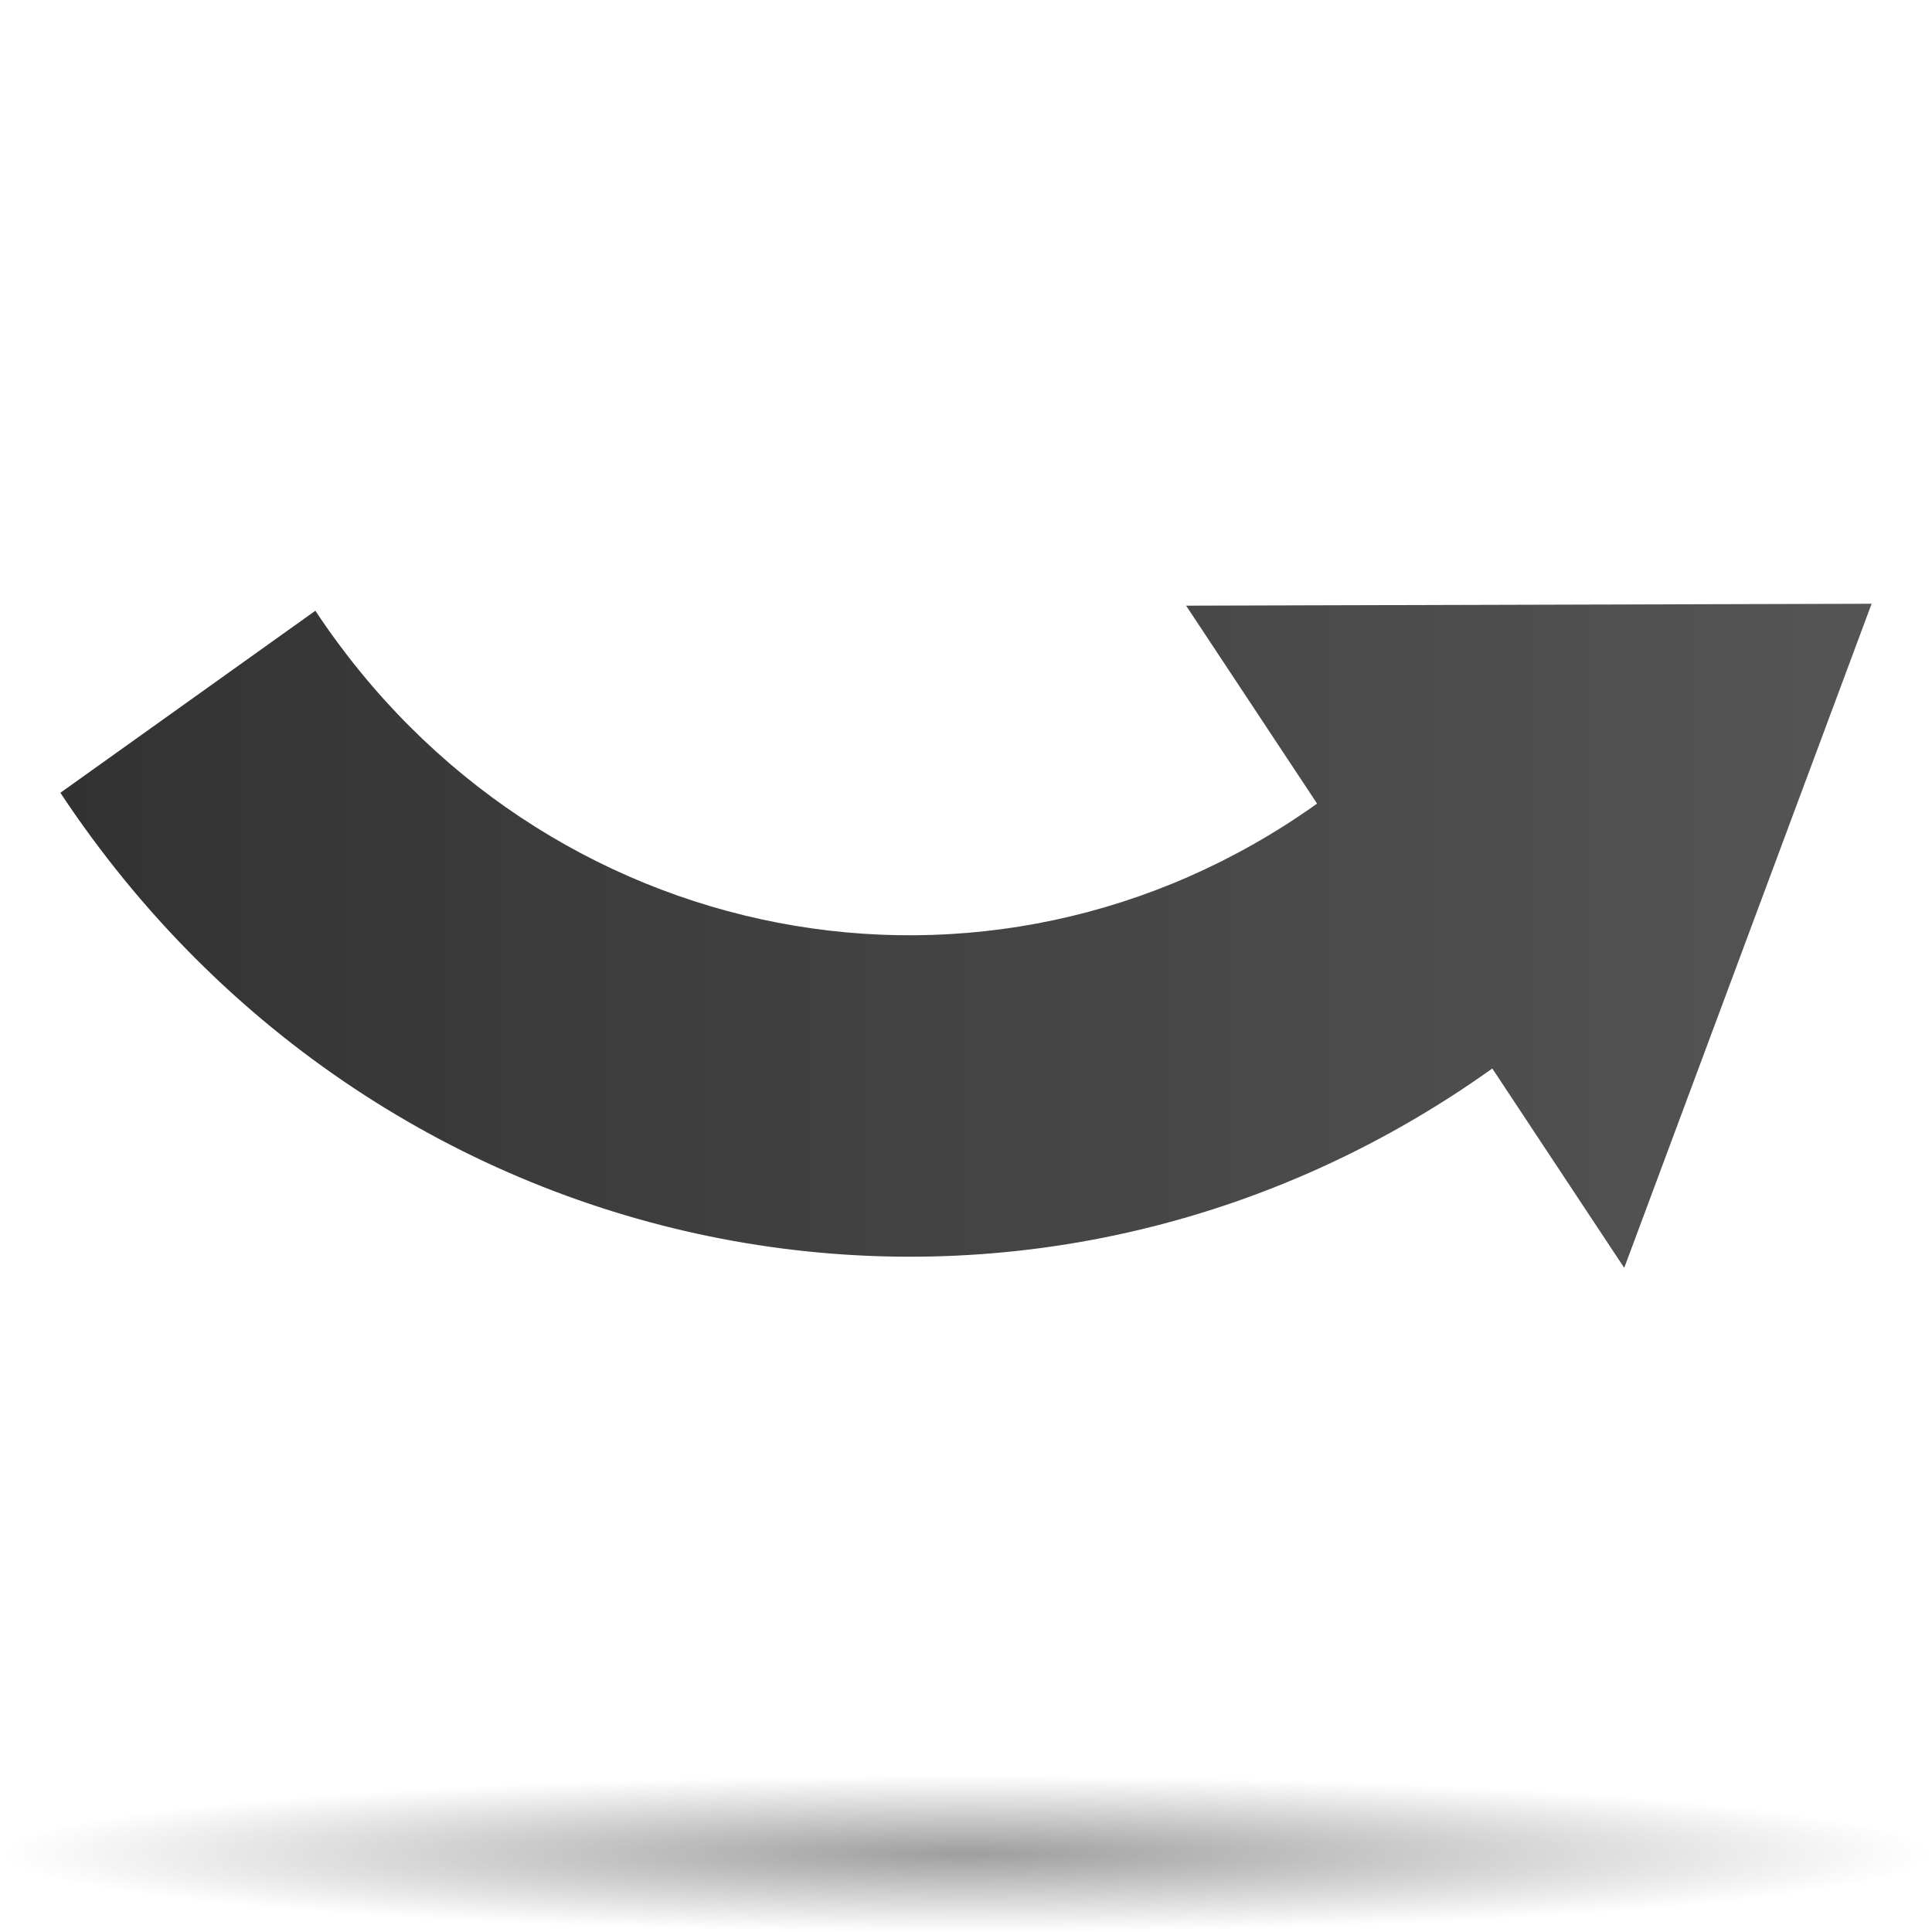
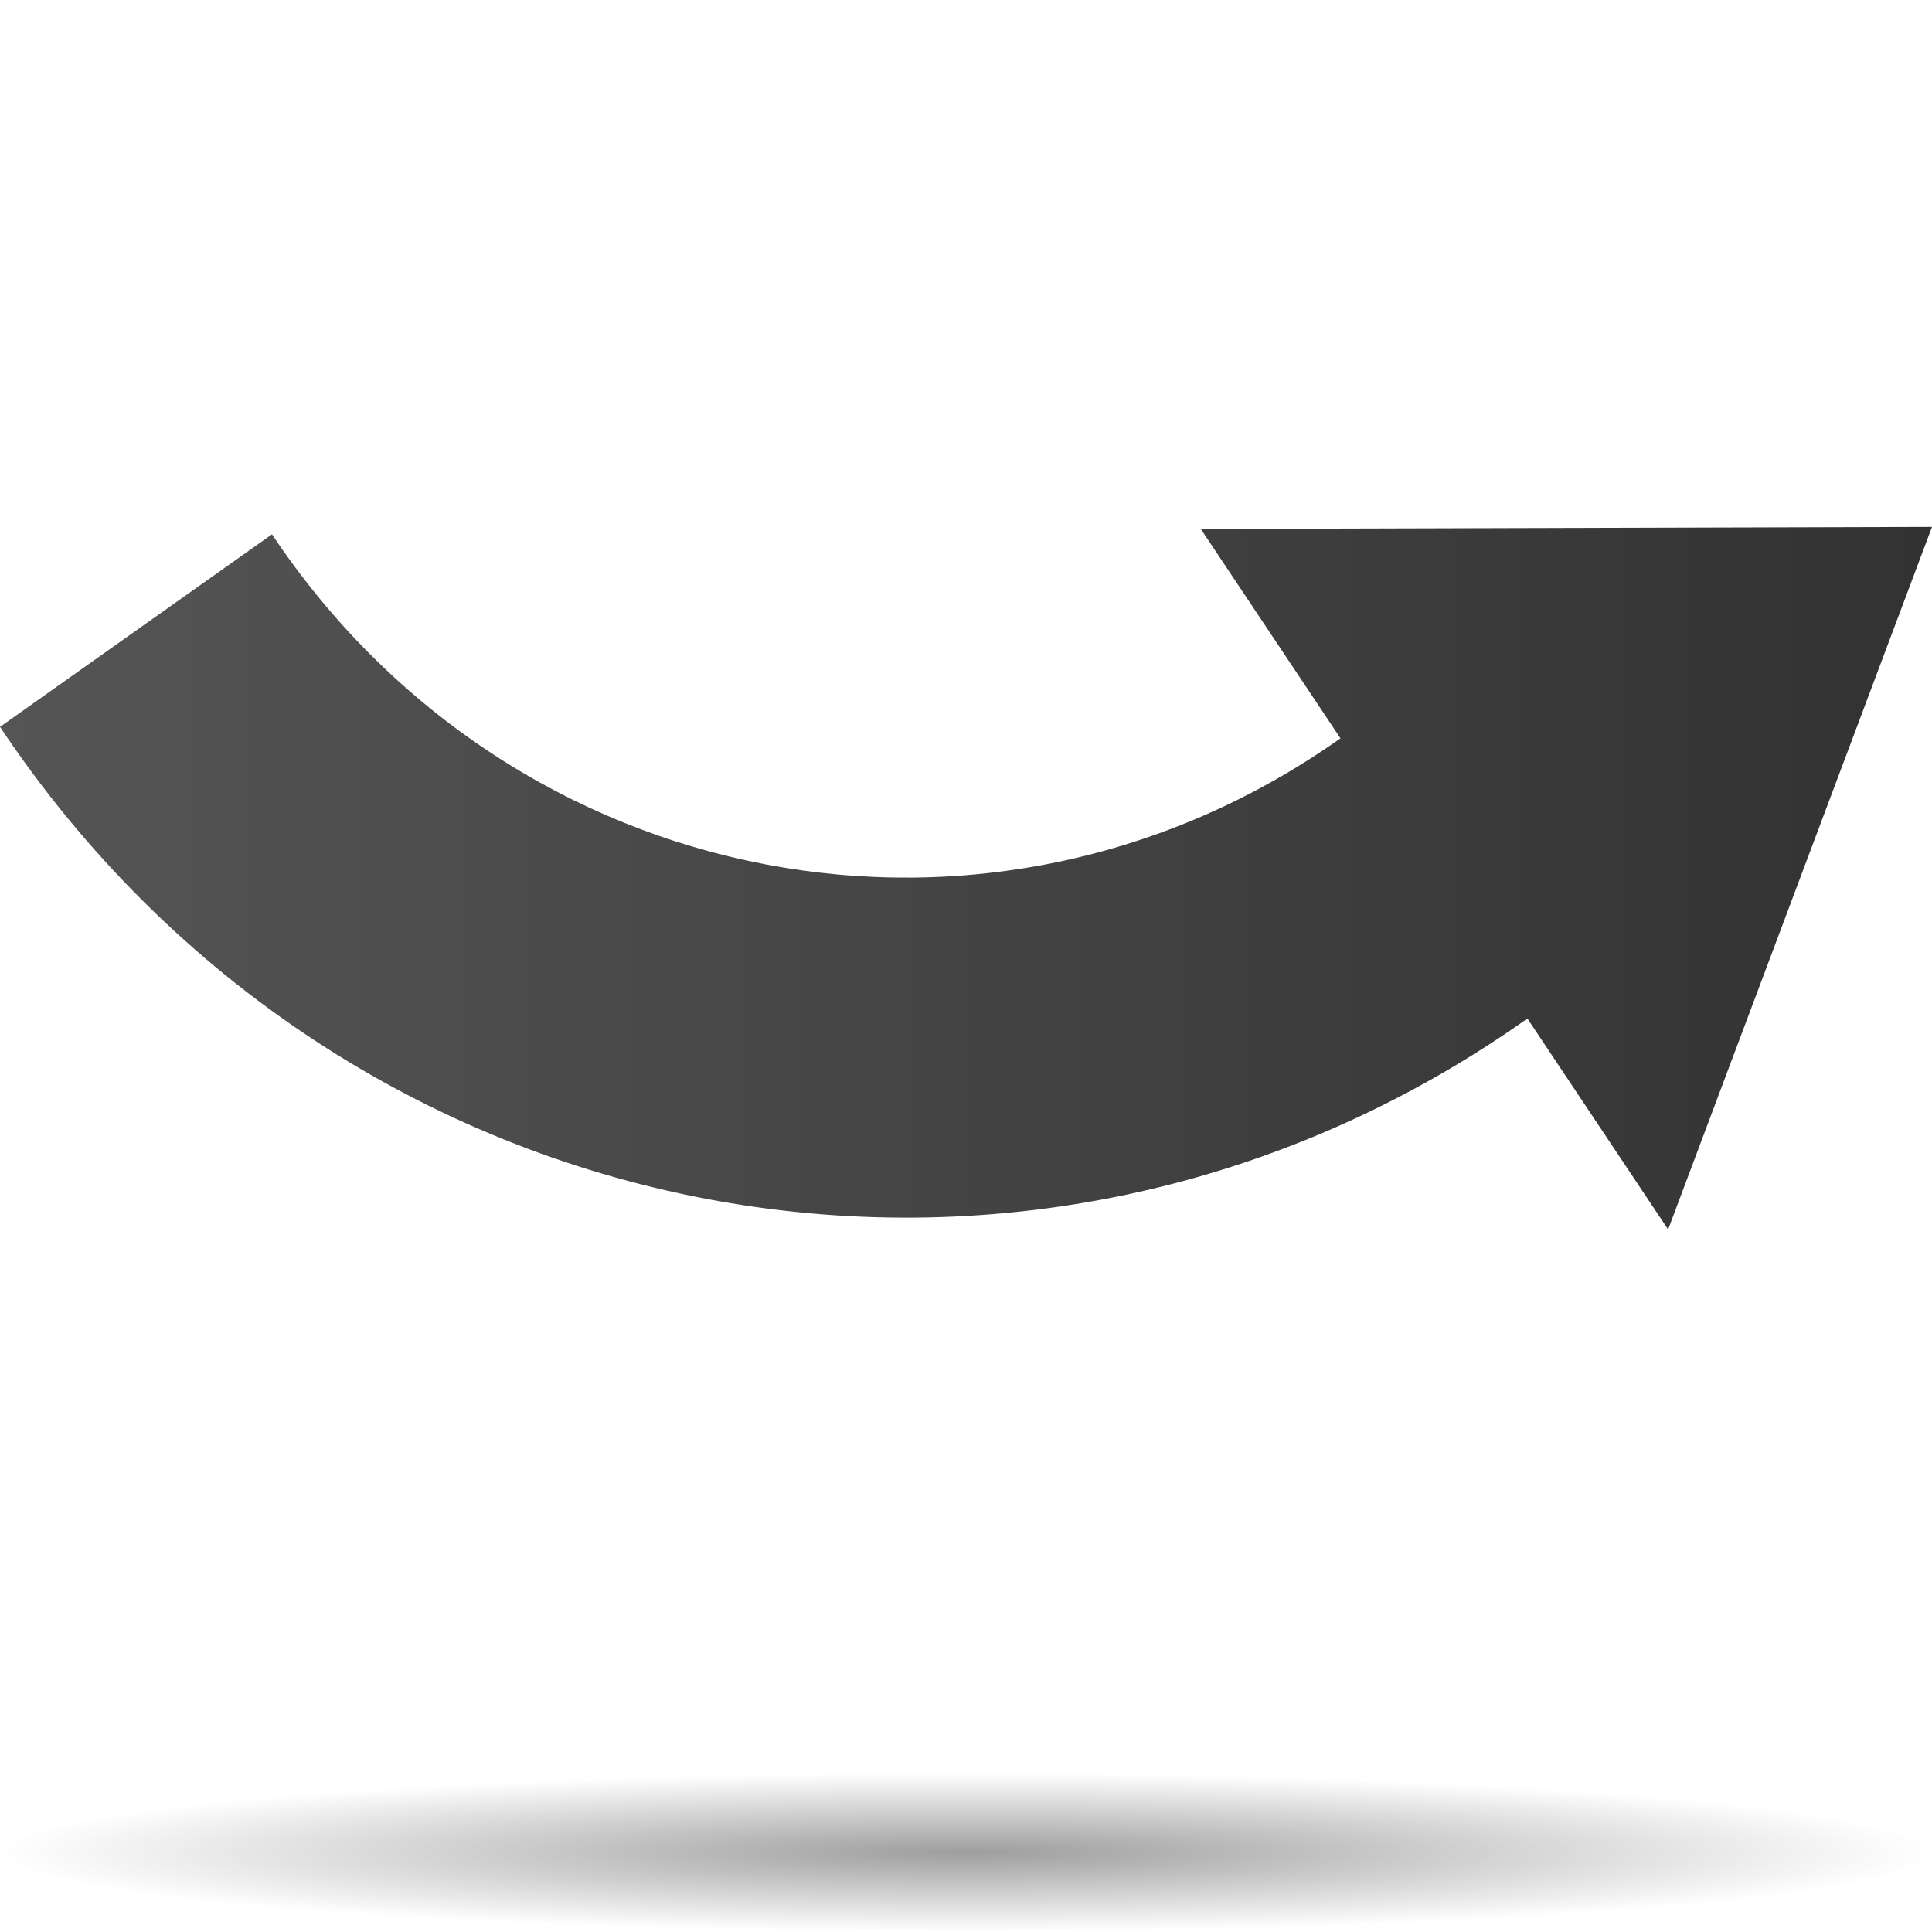
- <svg xmlns="http://www.w3.org/2000/svg" xmlns:xlink="http://www.w3.org/1999/xlink" version="1.0" width="128" height="128" viewBox="0 0 122.113 43.102" id="Livello_1" xml:space="preserve">
+ <svg xmlns="http://www.w3.org/2000/svg" xmlns:xlink="http://www.w3.org/1999/xlink" version="1.0" width="88" height="88" viewBox="0 0 122.113 43.102" id="Livello_1" xml:space="preserve">
  <defs id="defs11">
+     <radialGradient xlink:href="#linearGradient3291" id="radialGradient5142" gradientUnits="userSpaceOnUse" gradientTransform="matrix(0.955318,0,0,7.873473e-2,2.25e-5,68.46505)" cx="63.912" cy="115.709" fx="63.912" fy="115.709" r="63.912" />
    <linearGradient id="linearGradient3291">
      <stop style="stop-color:black;stop-opacity:1" offset="0" id="stop3293" />
      <stop style="stop-color:black;stop-opacity:0" offset="1" id="stop3295" />
    </linearGradient>
    <radialGradient cx="63.912" cy="115.709" r="63.912" fx="63.912" fy="115.709" id="radialGradient3336" xlink:href="#linearGradient3291" gradientUnits="userSpaceOnUse" gradientTransform="matrix(1,0,0,0.197802,0,92.82166)" />
  </defs>
-   <linearGradient x1="122.113" y1="-1.7836065e-06" x2="3.1475411e-05" y2="-1.7836065e-06" id="XMLID_2_" gradientUnits="userSpaceOnUse" gradientTransform="matrix(0.9375,0,0,0.973906,3.816001,-1.345186)">
+   <linearGradient x1="-0.07" y1="25.541" x2="122.113" y2="25.541" id="XMLID_2_" gradientUnits="userSpaceOnUse" gradientTransform="matrix(1,0,0,1.030248,-1e-4,-6.201941)">
    <stop style="stop-color:#555;stop-opacity:1" offset="0" id="stop4" />
    <stop style="stop-color:#323232;stop-opacity:1" offset="1" id="stop6" />
  </linearGradient>
-   <path d="M 118.297,-1.345 L 74.969,-1.224 L 86.188,15.733 C 85.206,14.251 84.225,12.77 83.245,11.287 C 62.522,26.081 34.176,20.626 19.933,-0.903 C 14.561,2.932 9.188,6.768 3.816,10.603 C 24.178,41.377 64.695,49.179 94.322,28.029 L 102.66,40.631 L 118.297,-1.345 z " style="fill:url(#XMLID_2_)" id="path8" />
-   <path d="M 127.824 115.709 A 63.912 12.642 0 1 1  0,115.709 A 63.912 12.642 0 1 1  127.824 115.709 z" transform="matrix(0.955287,0,0,0.391477,1.998024e-3,32.36097)" style="opacity:0.381;fill:url(#radialGradient3336);fill-opacity:1;fill-rule:nonzero;stroke:none;stroke-width:0;stroke-linecap:round;stroke-linejoin:round;stroke-miterlimit:4;stroke-dasharray:none;stroke-dashoffset:4;stroke-opacity:1" id="path1563" />
+   <path d="M 122.113,-6.202 L 75.896,-6.074 L 87.863,11.864 C 86.816,10.296 85.77,8.729 84.724,7.161 C 62.62,22.811 32.384,17.04 17.191,-5.734 C 11.461,-1.677 5.73,2.381 0,6.437 C 21.719,38.992 64.938,47.245 96.54,24.871 L 105.434,38.203 L 122.113,-6.202 z " style="fill:url(#XMLID_2_)" id="path8" />
+   <path id="path4416" style="opacity:0.381;fill:url(#radialGradient5142);fill-opacity:1;fill-rule:nonzero;stroke:none;stroke-width:0;stroke-linecap:round;stroke-linejoin:round;stroke-miterlimit:4;stroke-dasharray:none;stroke-dashoffset:4;stroke-opacity:1" d="M 122.113,77.575 C 122.113,80.355 94.777,82.608 61.057,82.608 C 27.336,82.608 1.75e-05,80.355 1.75e-05,77.575 C 1.75e-05,74.796 27.336,72.543 61.057,72.543 C 94.777,72.543 122.113,74.796 122.113,77.575 L 122.113,77.575 z " />
</svg>
